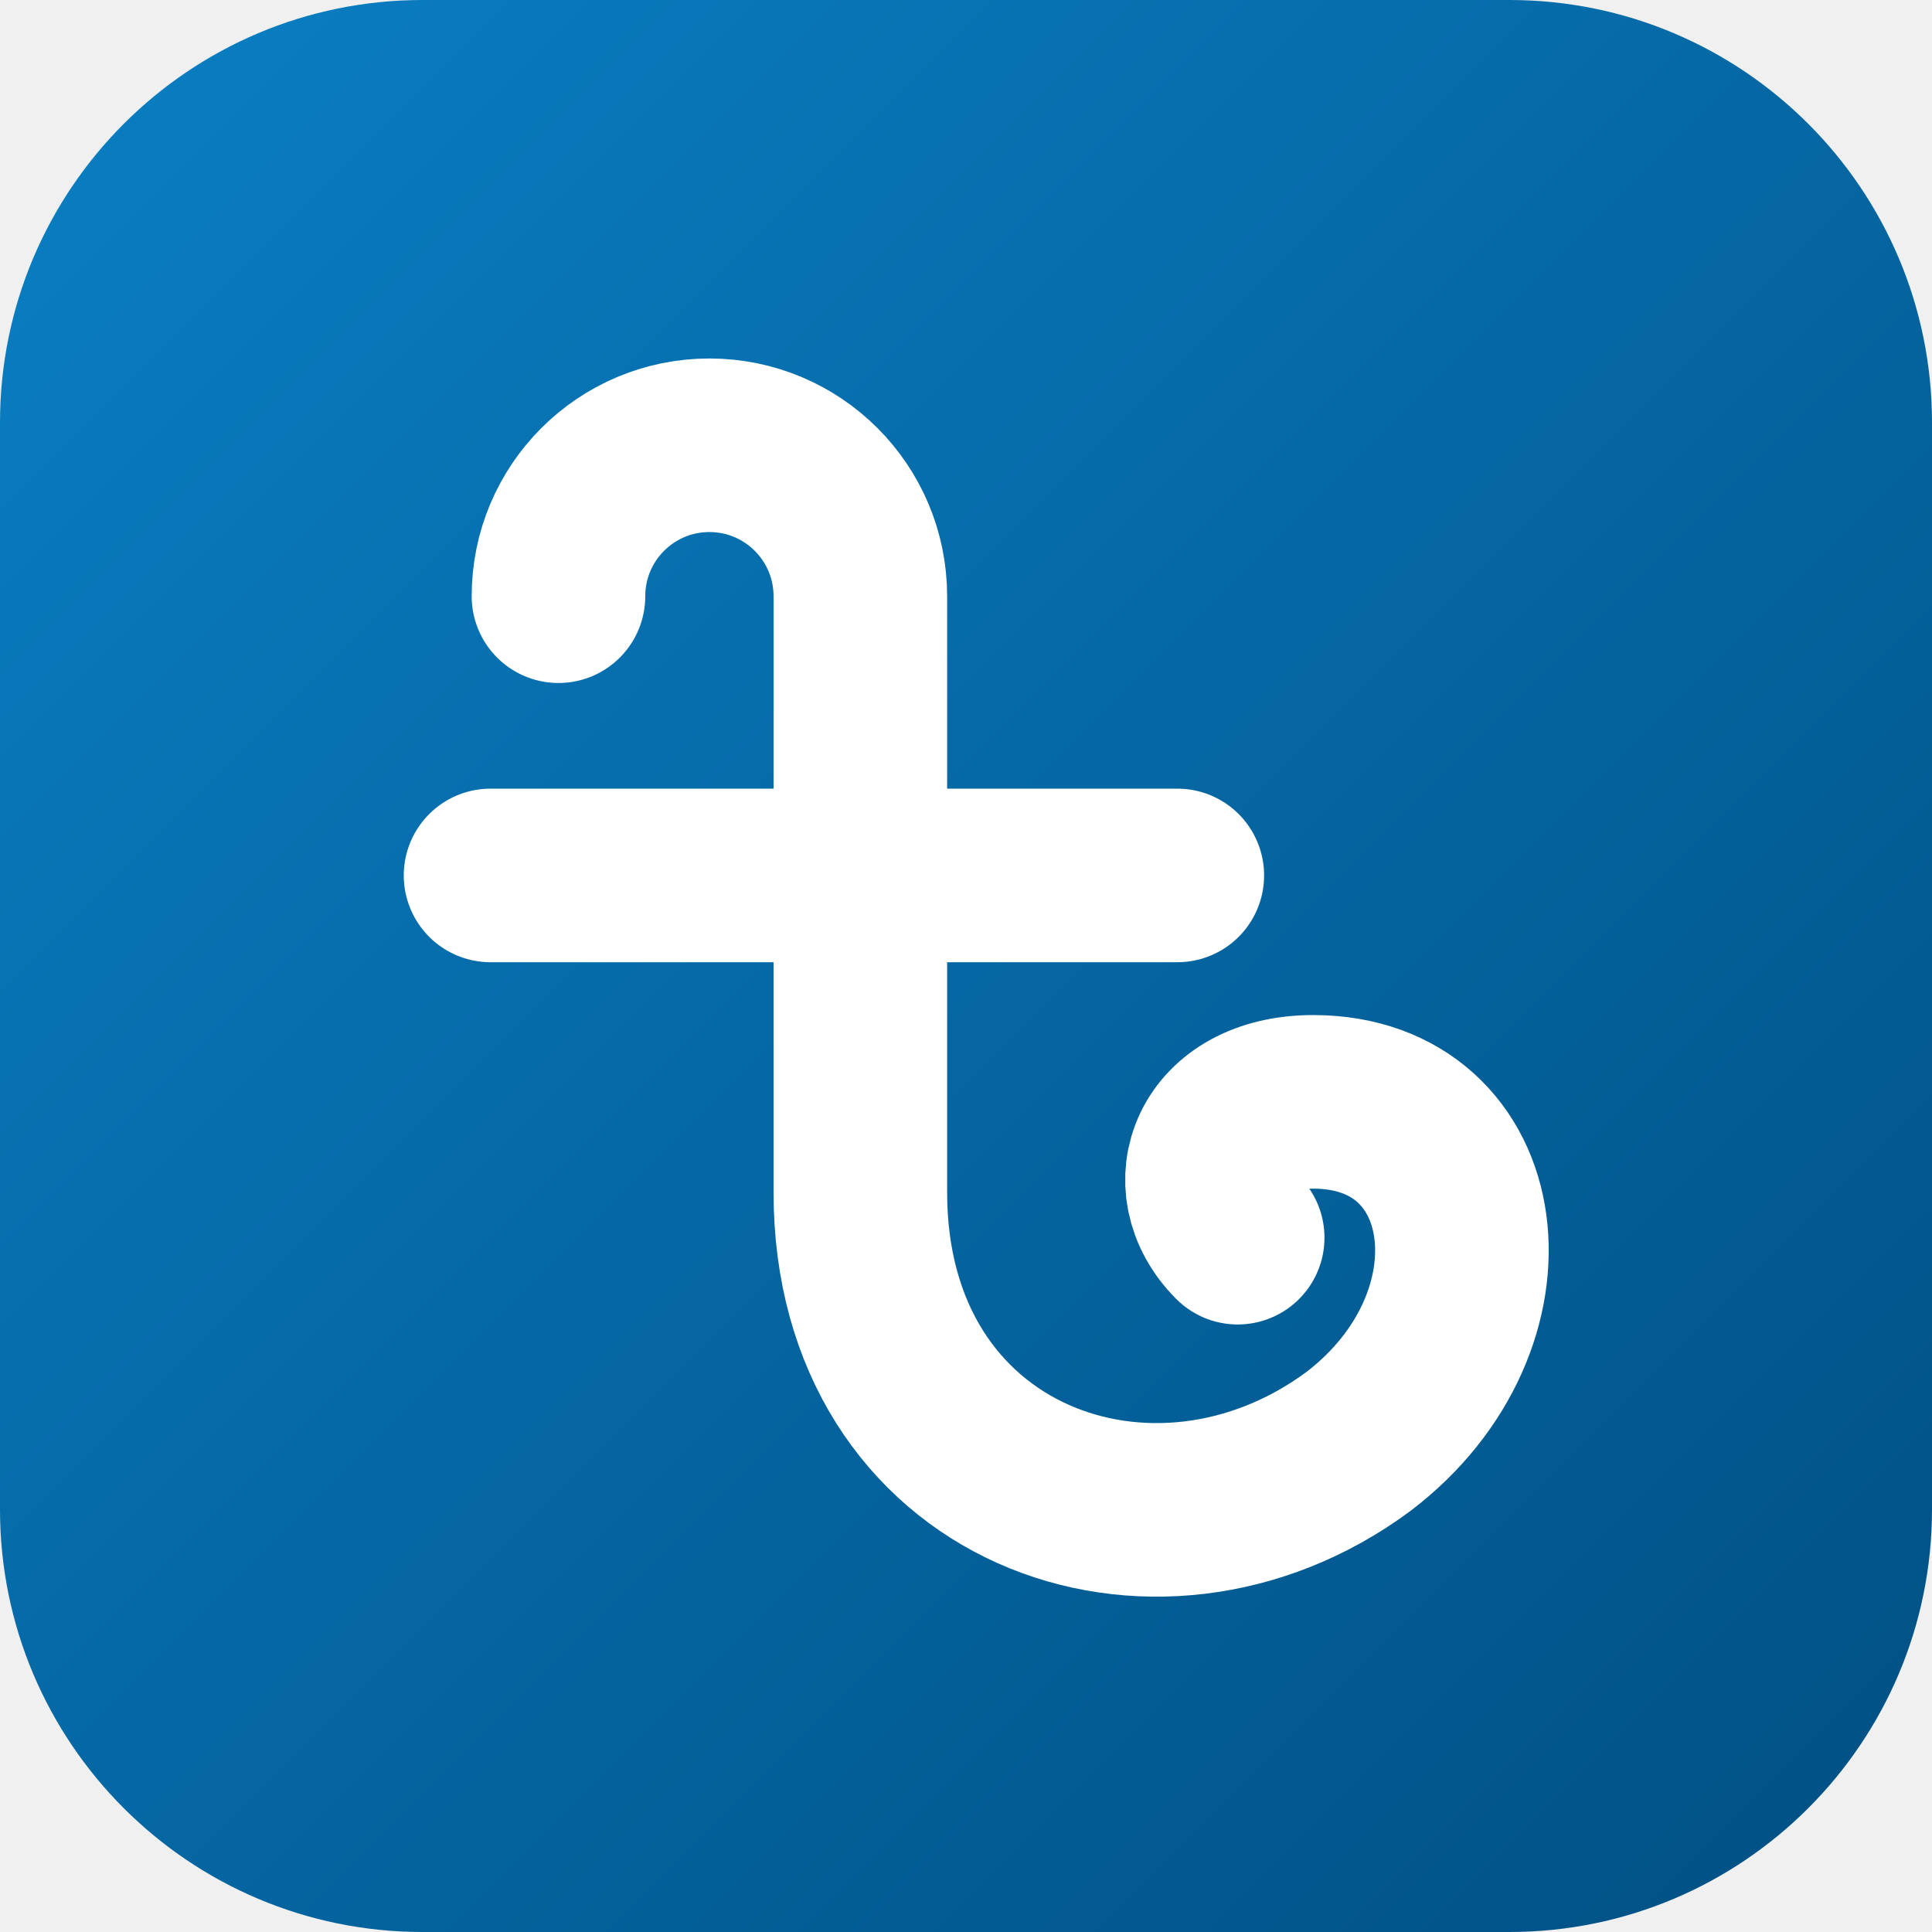
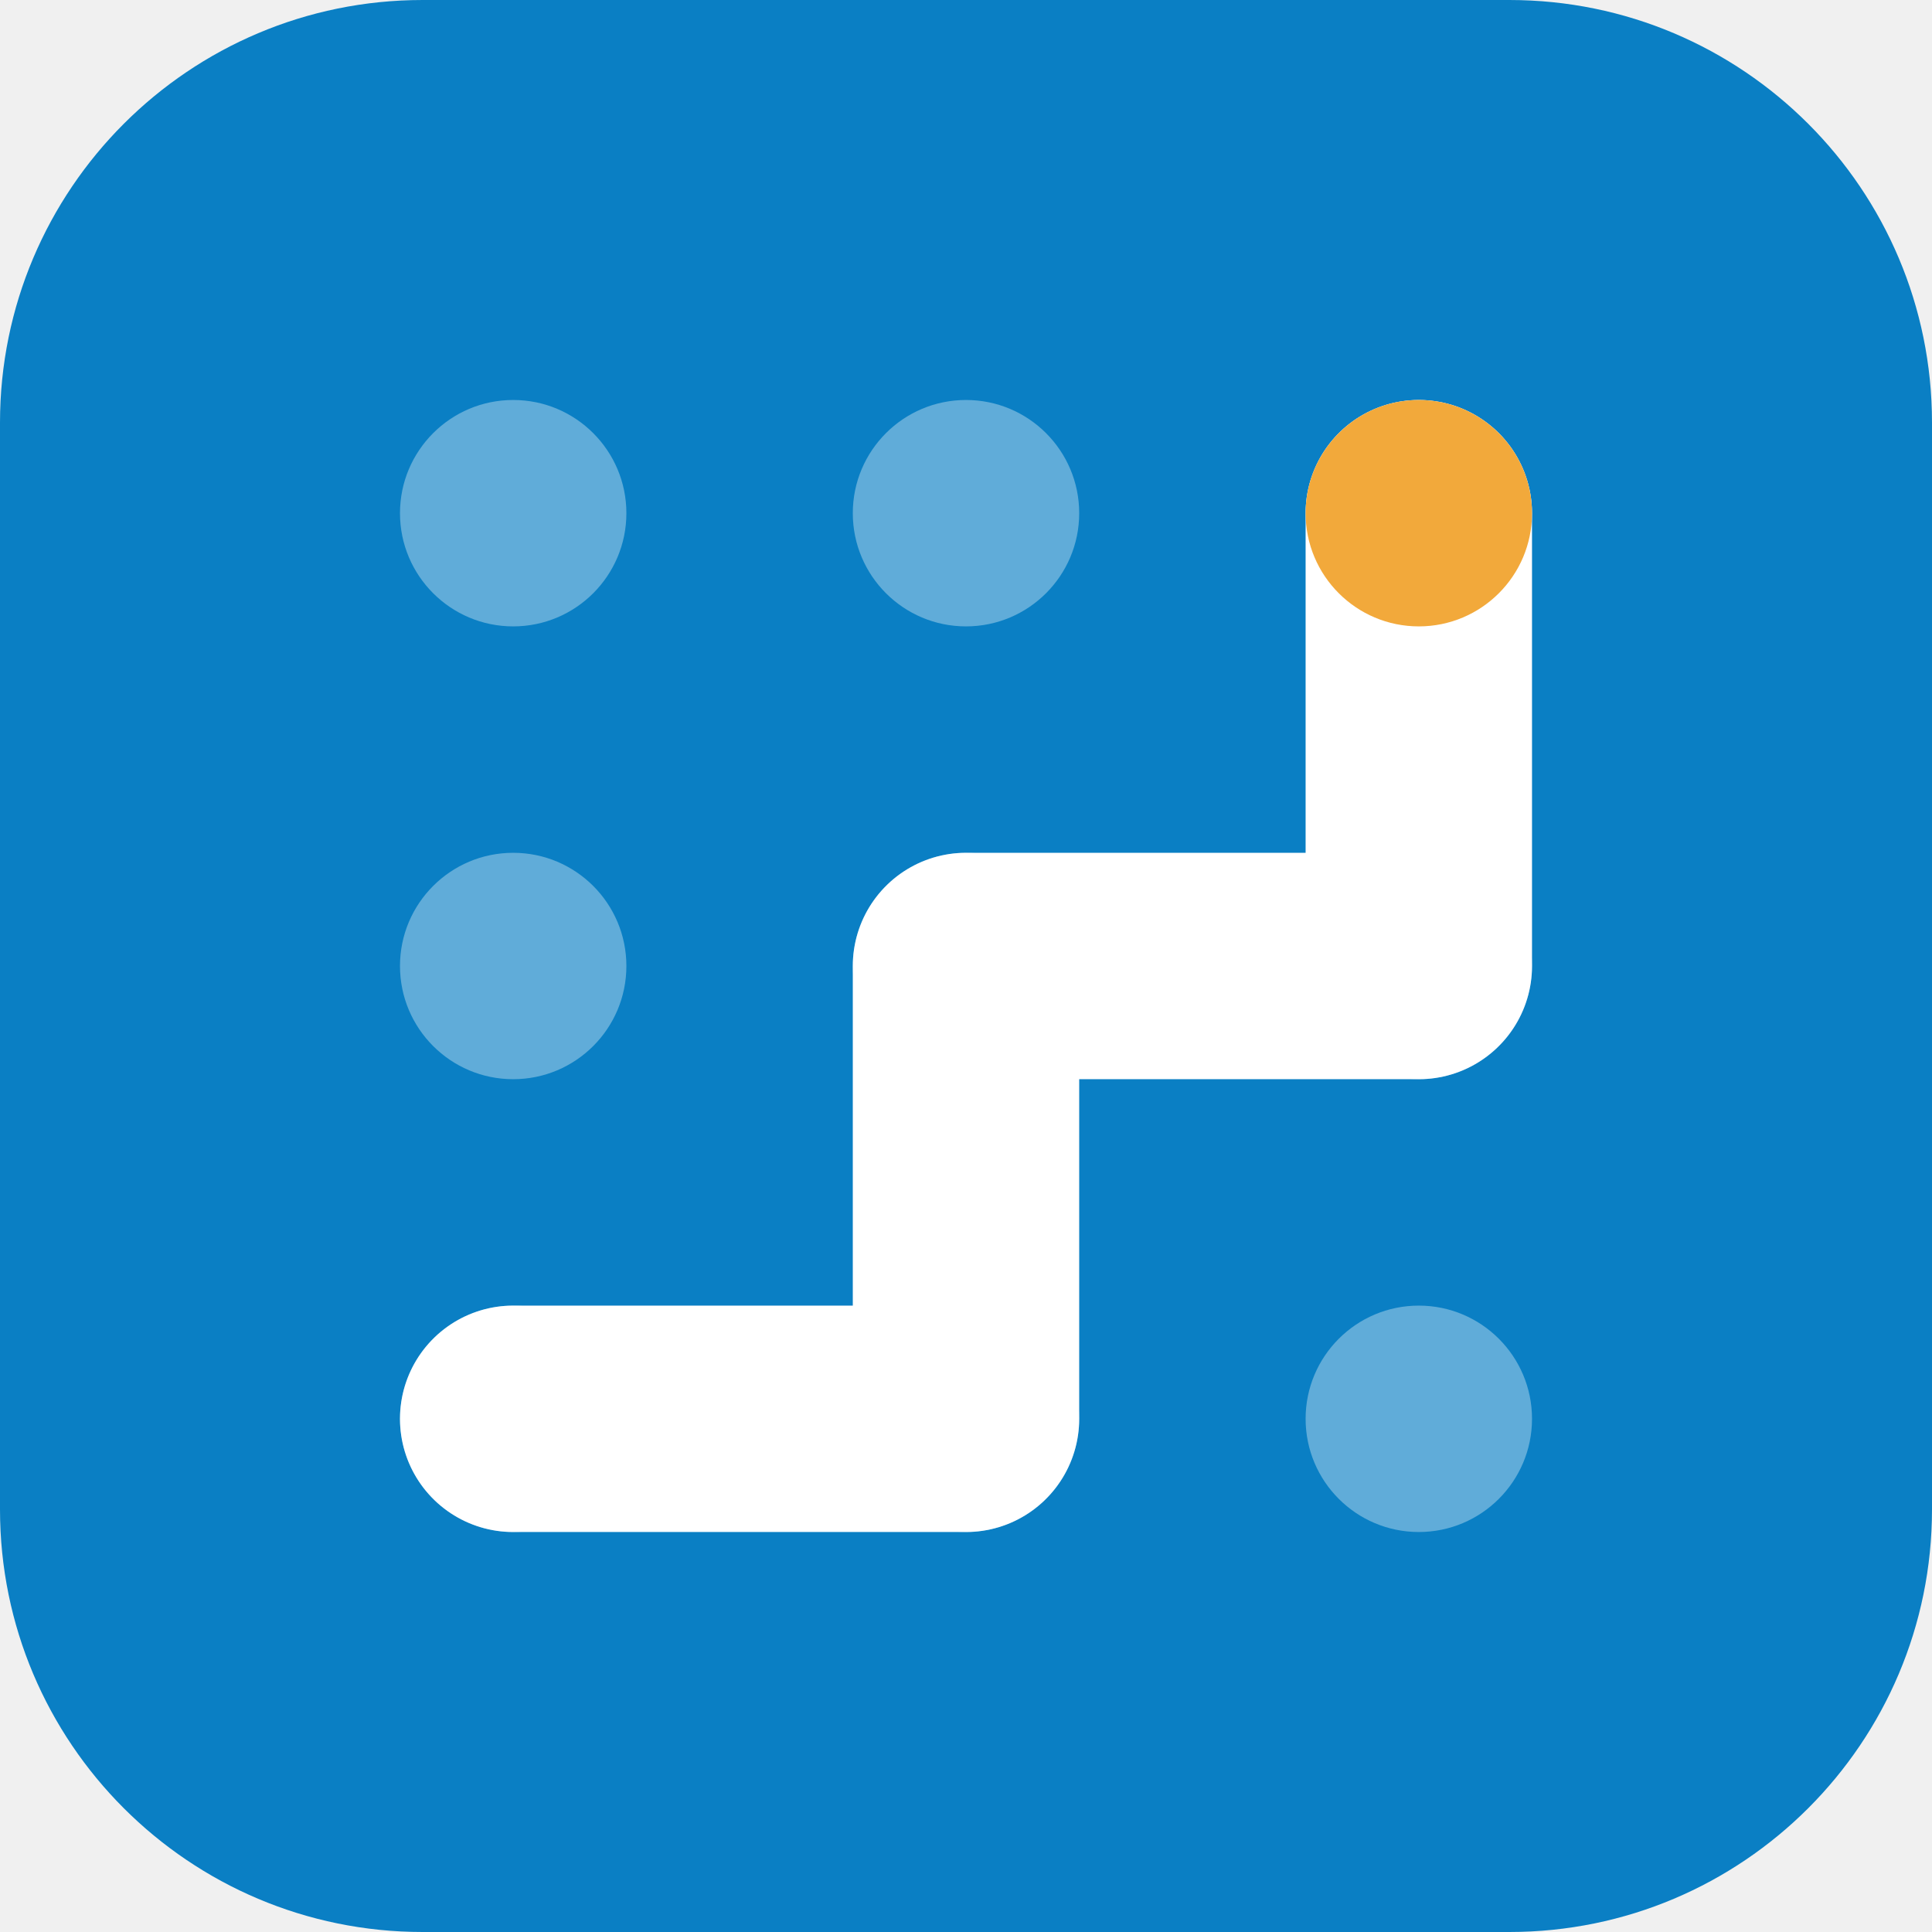
<svg xmlns="http://www.w3.org/2000/svg" viewBox="0 0 512 512">
-   <defs>
-     <linearGradient id="tt-bg" x1="0" y1="0" x2="1" y2="1">
-       <stop offset="0" stop-color="#0a7fc4" />
-       <stop offset="1" stop-color="#004f82" />
-     </linearGradient>
-   </defs>
-   <rect width="512" height="512" rx="112" fill="url(#tt-bg)" />
-   <g fill="none" stroke="#fff" stroke-width="46" stroke-linecap="round" stroke-linejoin="round" transform="translate(10 -14)">
-     <path d="M138 172 A40 40 0 0 1 218 172 L218 330 C218 408 296 436 350 396 C392 364 384 306 338 306 C312 306 304 328 318 342" />
-     <path d="M120 246 H302" />
+   <rect width="512" height="512" rx="112" fill="#0a7fc4" />
+   <g>
+     <circle cx="136" cy="136" r="30" fill="#ffffff" fill-opacity="0.35" />
+     <circle cx="256" cy="136" r="30" fill="#ffffff" fill-opacity="0.35" />
+     <circle cx="376" cy="136" r="30" fill="#ffffff" fill-opacity="0.35" />
+     <circle cx="136" cy="256" r="30" fill="#ffffff" fill-opacity="0.35" />
+     <circle cx="256" cy="256" r="30" fill="#ffffff" fill-opacity="0.35" />
+     <circle cx="376" cy="256" r="30" fill="#ffffff" fill-opacity="0.35" />
+     <circle cx="136" cy="376" r="30" fill="#ffffff" fill-opacity="0.35" />
+     <circle cx="256" cy="376" r="30" fill="#ffffff" fill-opacity="0.35" />
+     <circle cx="376" cy="376" r="30" fill="#ffffff" fill-opacity="0.35" />
  </g>
+   <path d="M136 376H256V256H376V136" fill="none" stroke="#ffffff" stroke-width="60" stroke-linecap="round" stroke-linejoin="round" />
+   <circle cx="376" cy="136" r="30" fill="#f2a93b" />
</svg>
